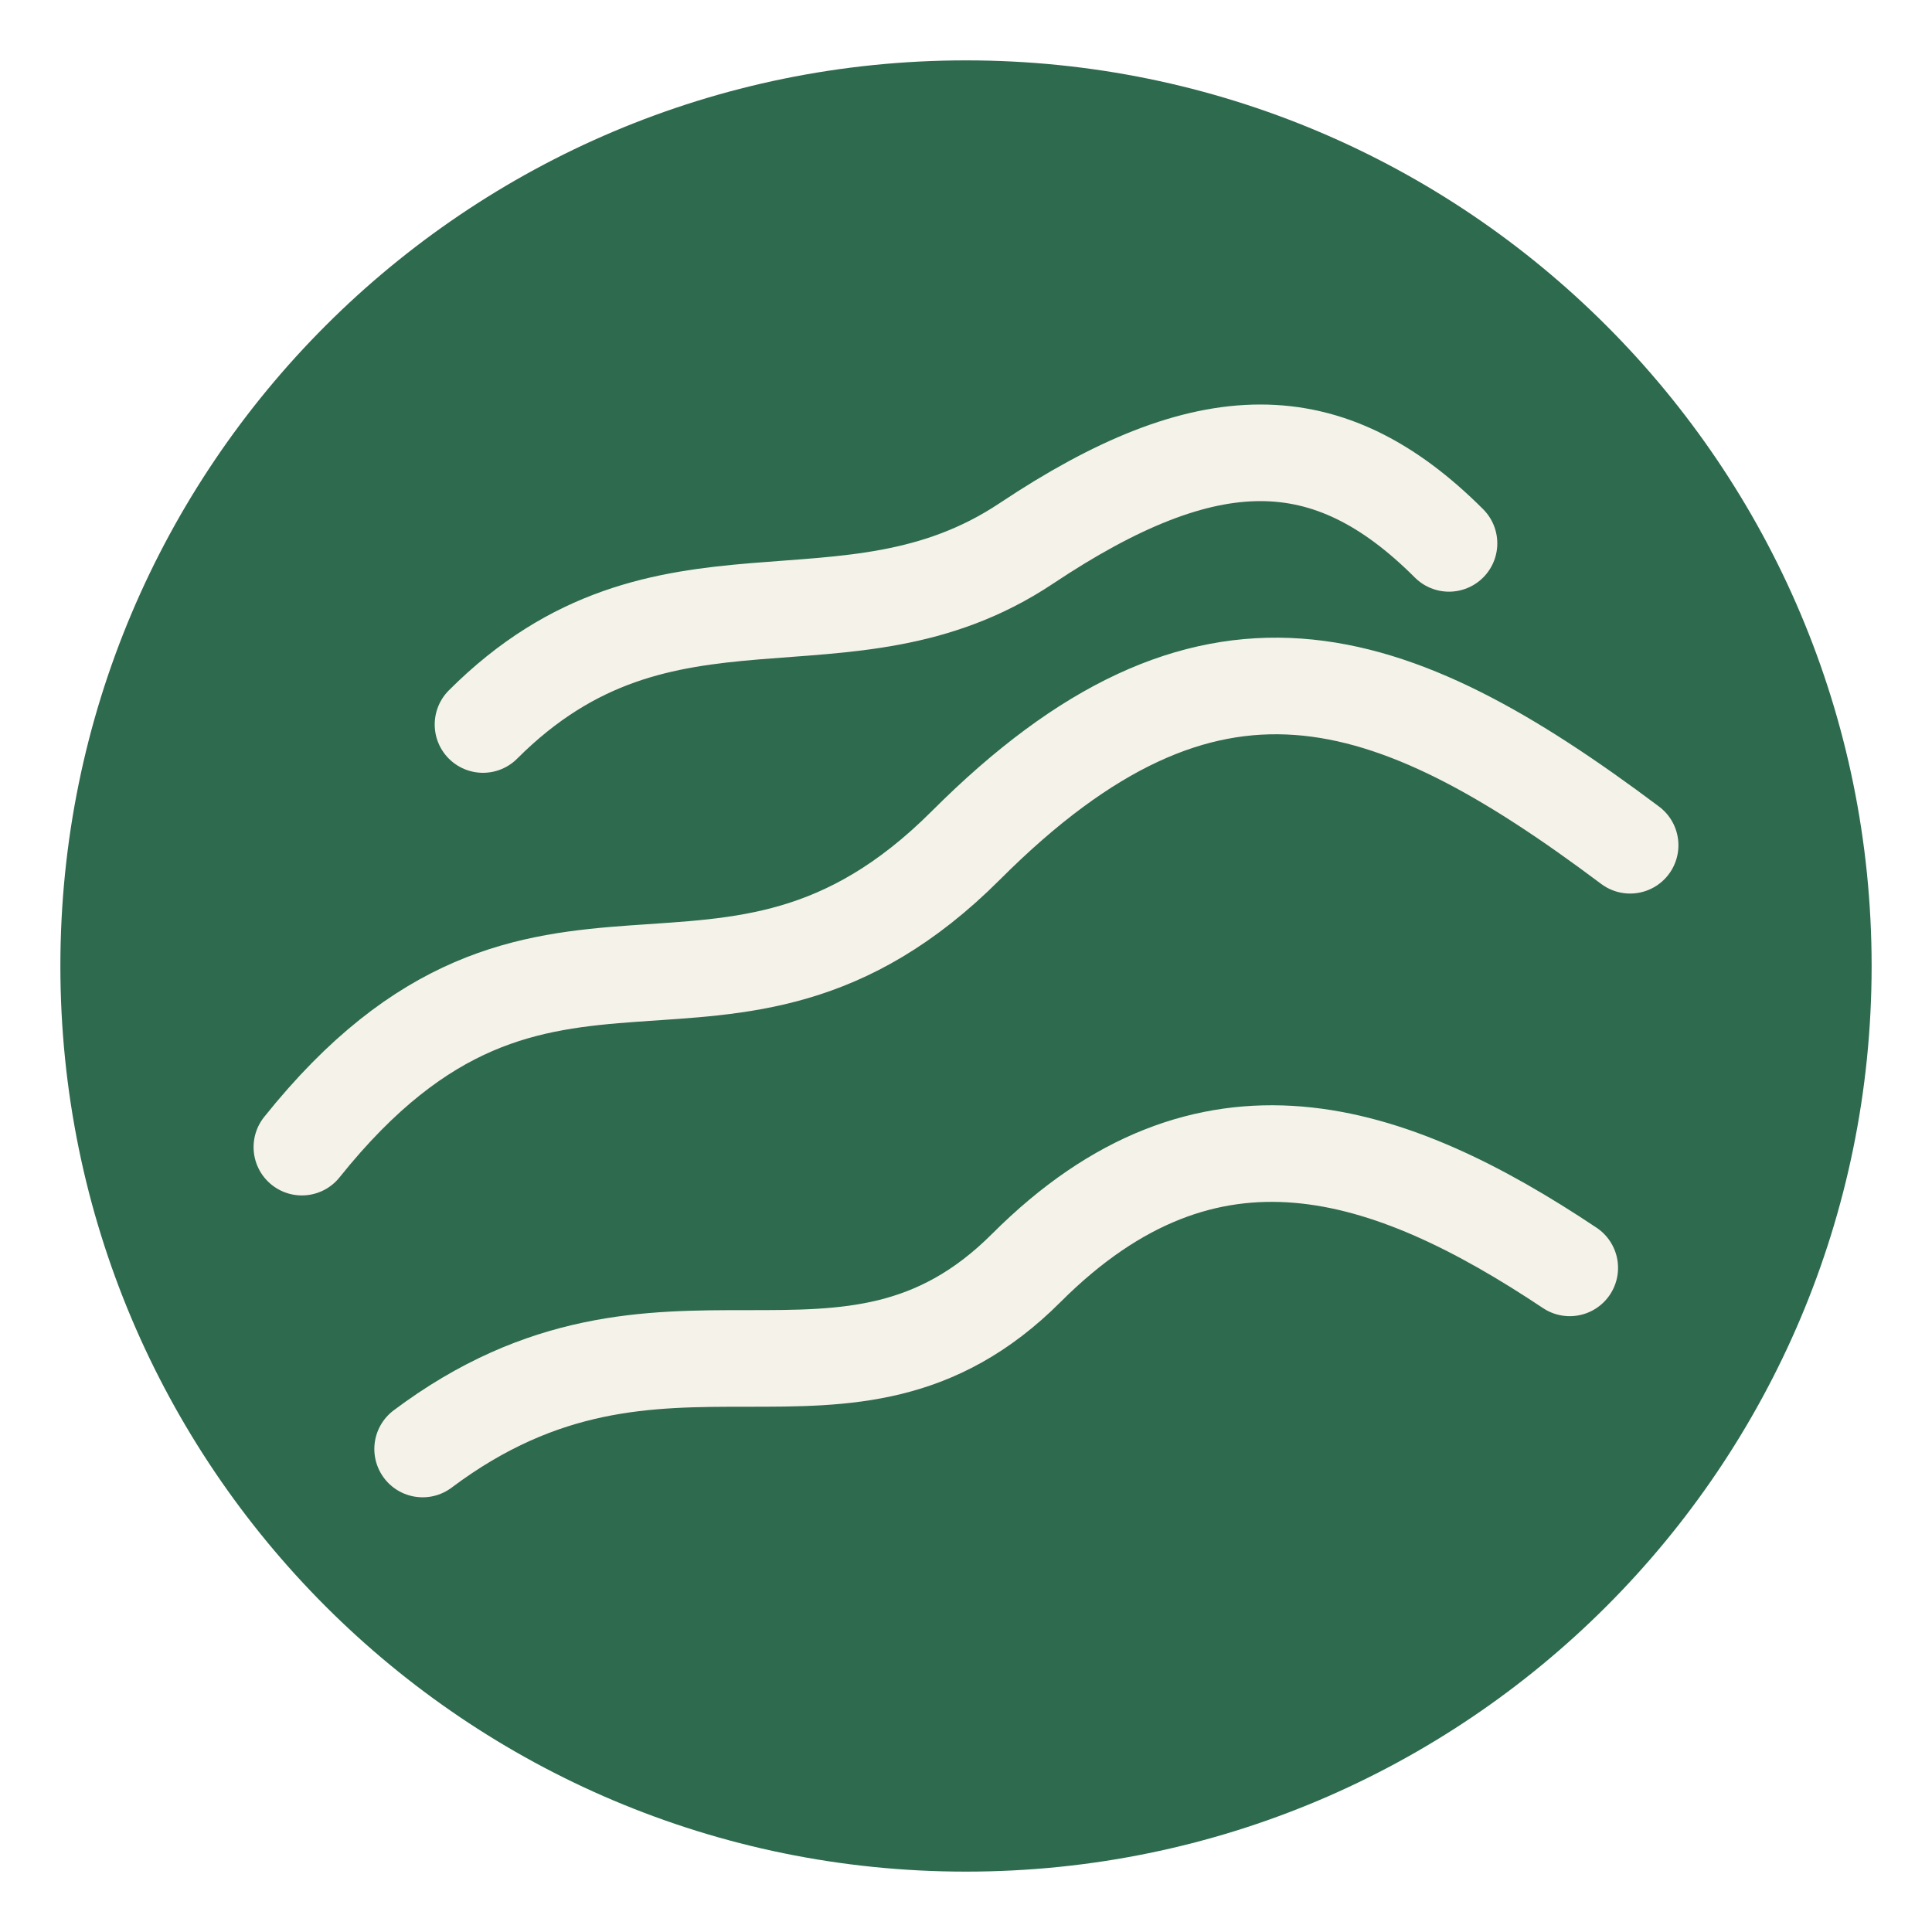
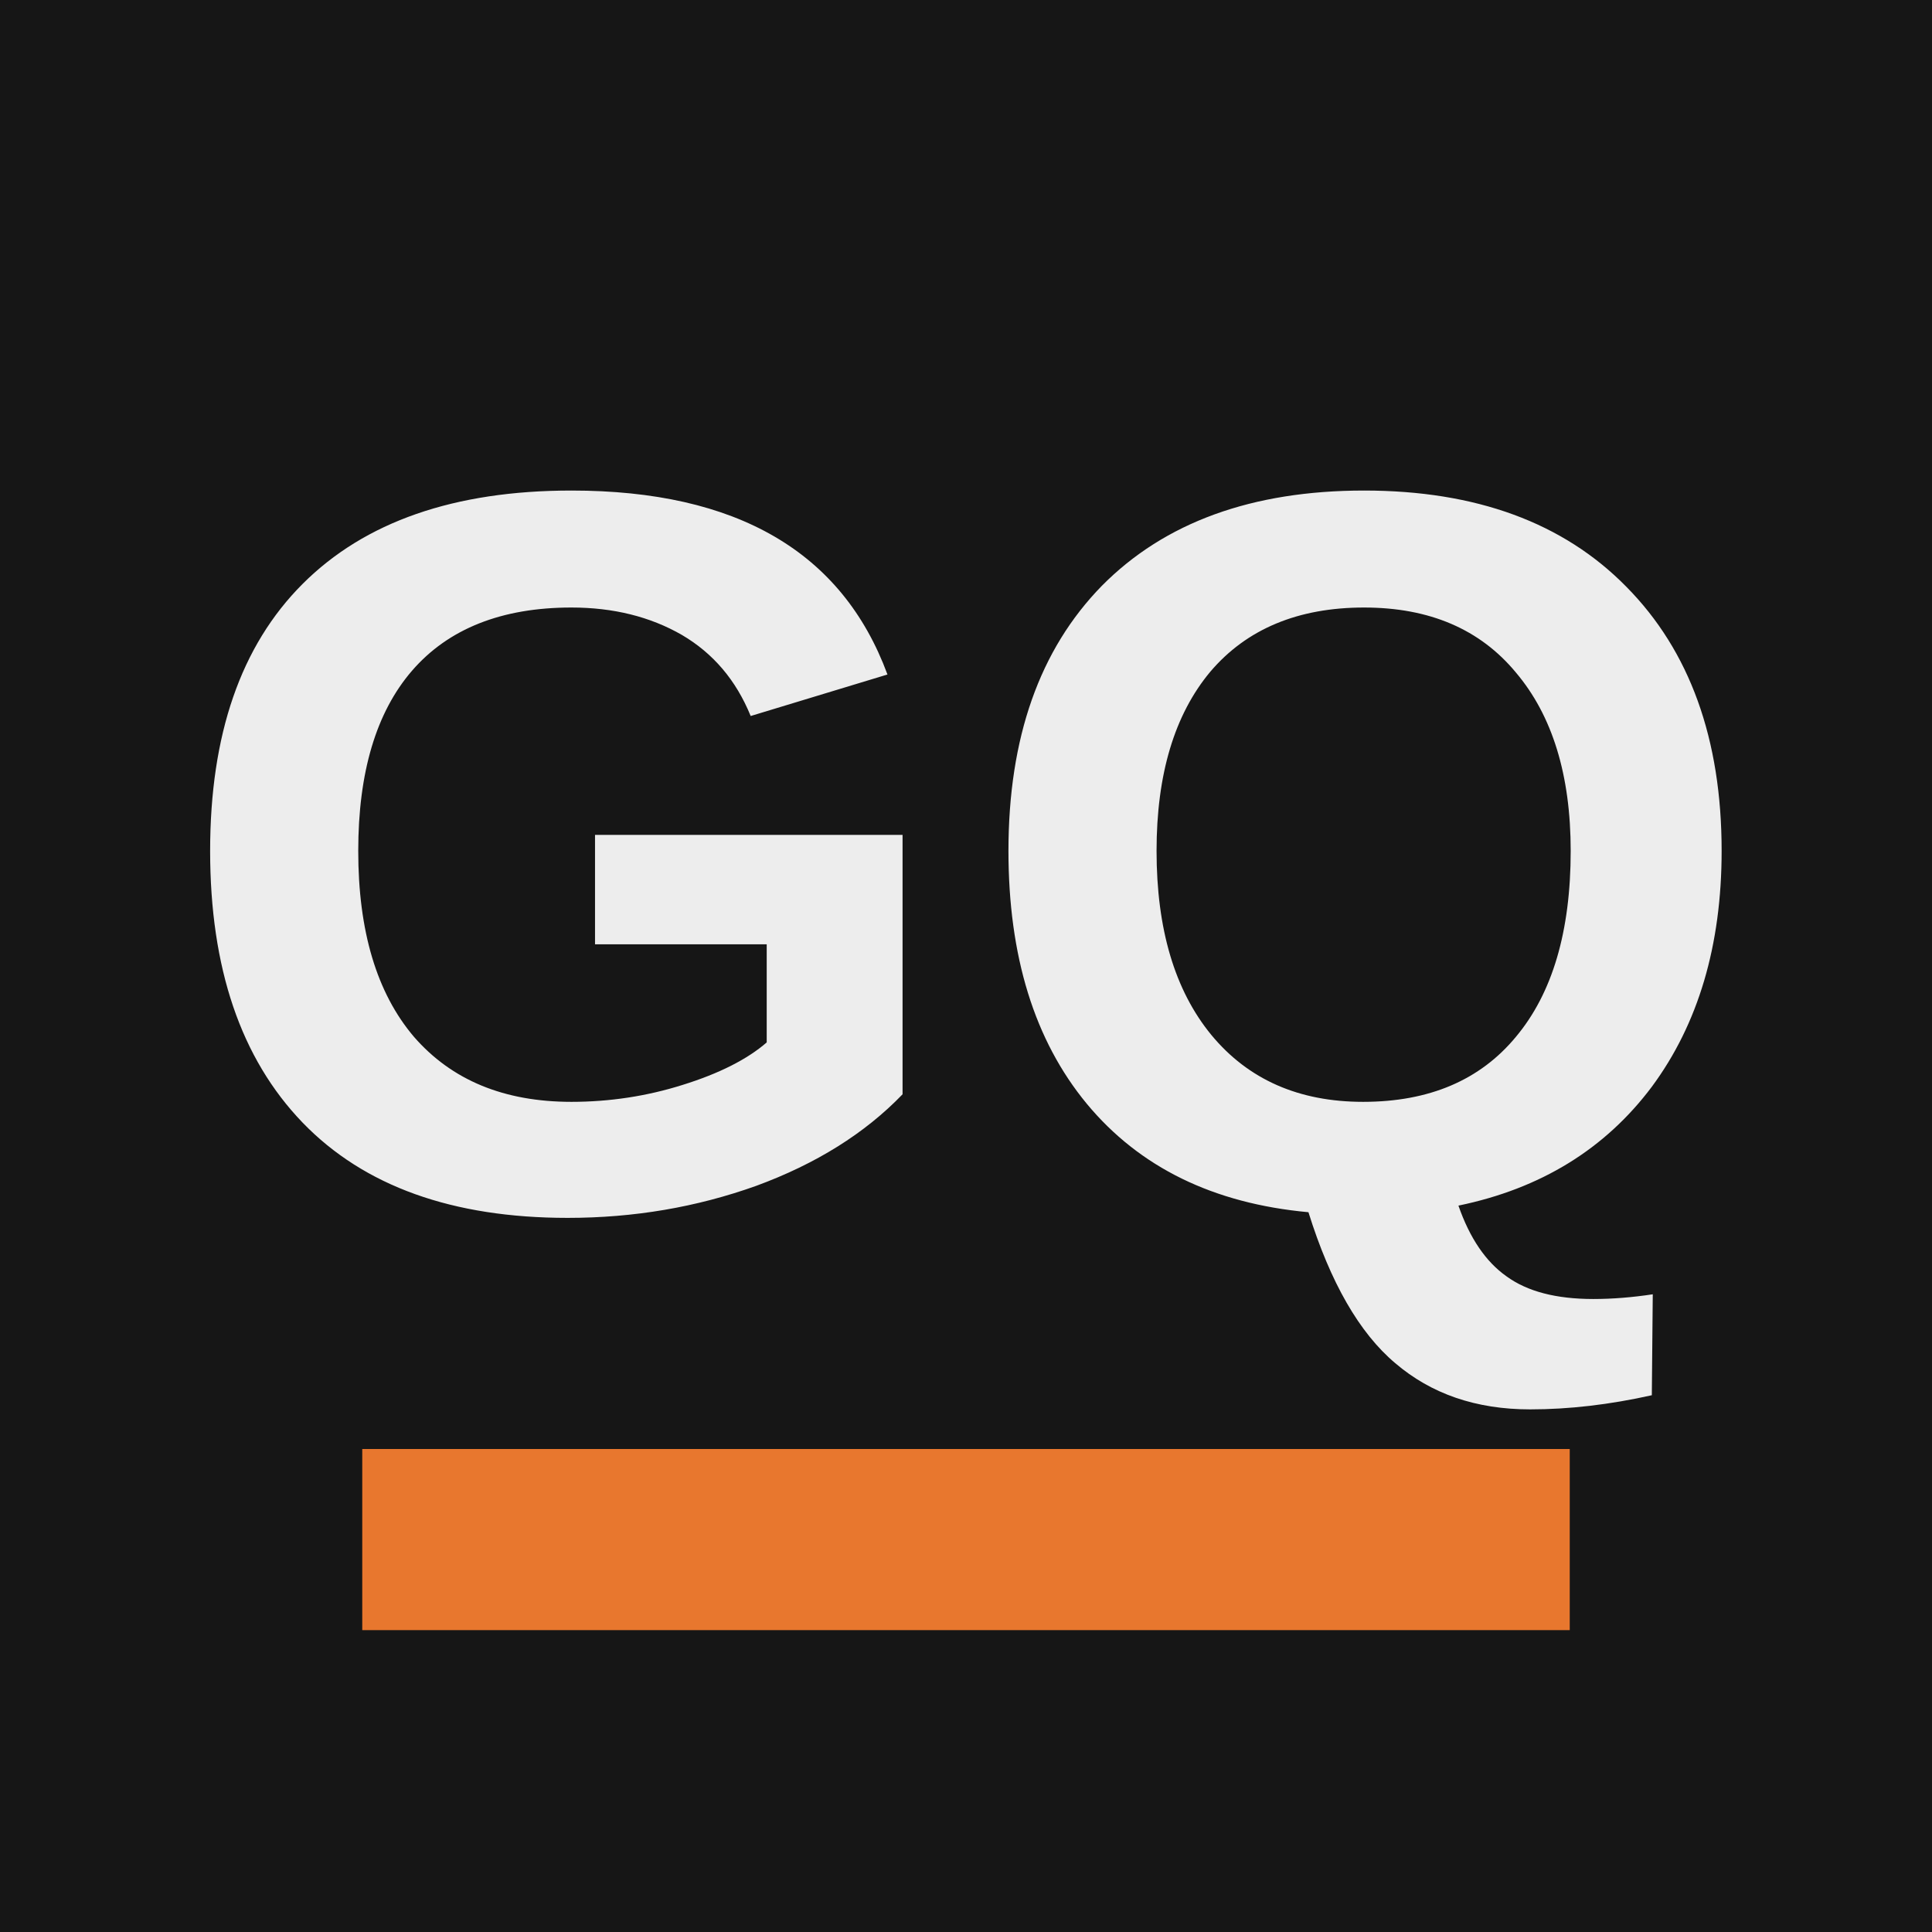
<svg xmlns="http://www.w3.org/2000/svg" viewBox="0 0 32 32">
-   <circle cx="16" cy="16" r="15" fill="#2e6a4e" />
-   <path d="M5 19c4-5 7-1 11-5s7-3 11 0M7 24c4-3 7 0 10-3s6-2 9 0M8 12c3-3 6-1 9-3s5-2 7 0" fill="none" stroke="#f5f2ea" stroke-width="1.6" stroke-linecap="round" />
+   <rect width="32" height="32" fill="#161616" />
+   <rect x="6" y="24" width="20" height="3" fill="#e8772e" />
+   <text x="16" y="20" text-anchor="middle" font-family="Arial,sans-serif" font-weight="700" font-size="17" fill="#ededed">GQ</text>
</svg>
